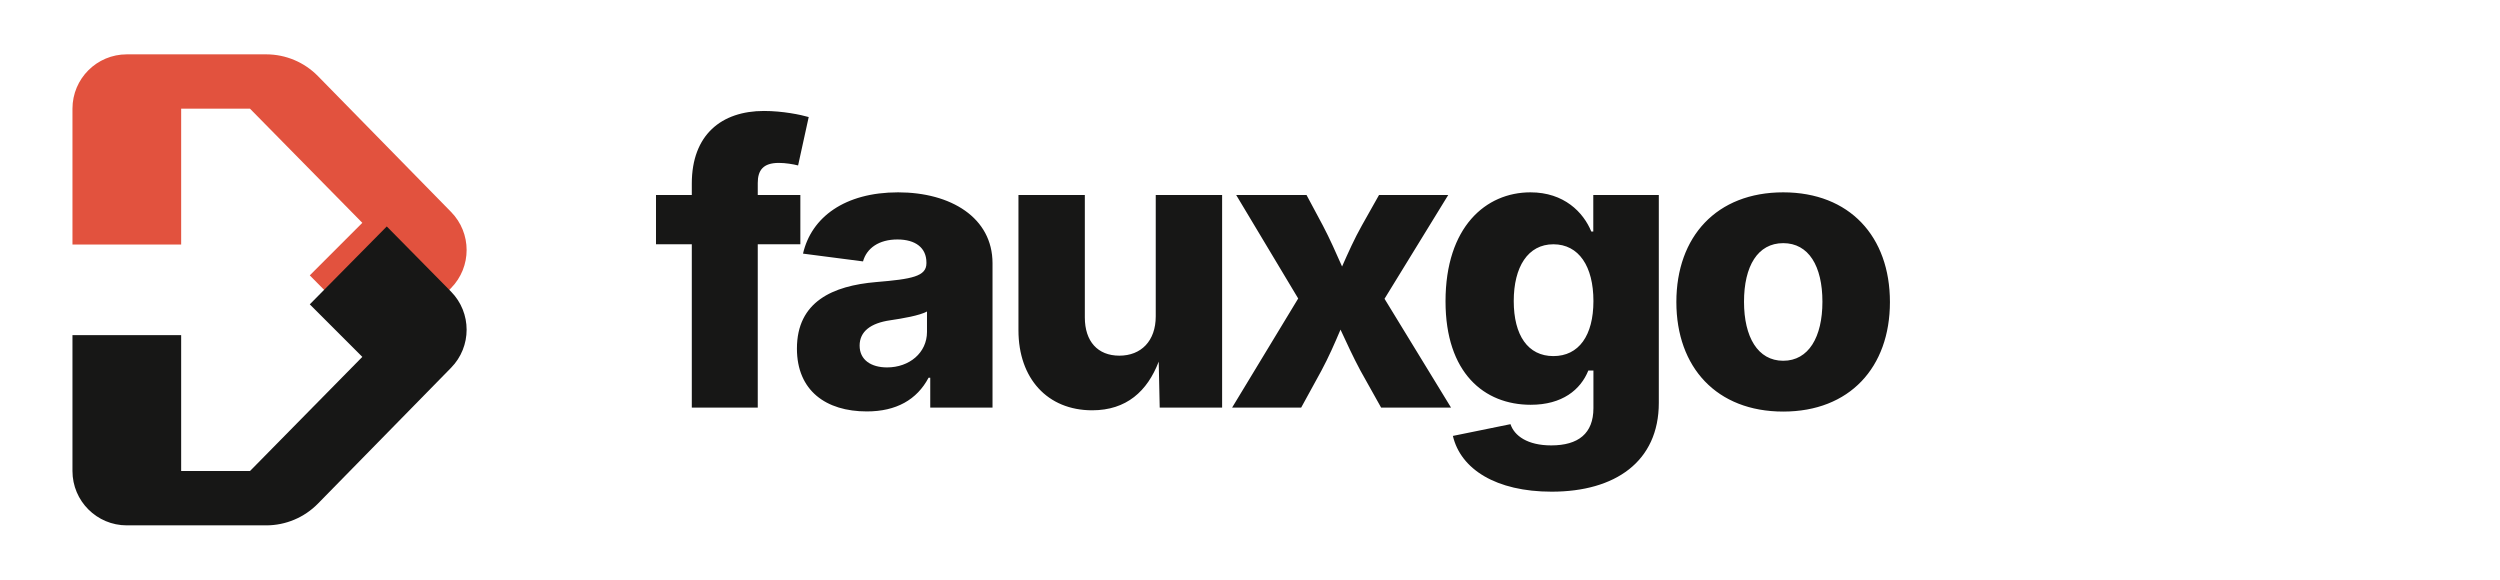
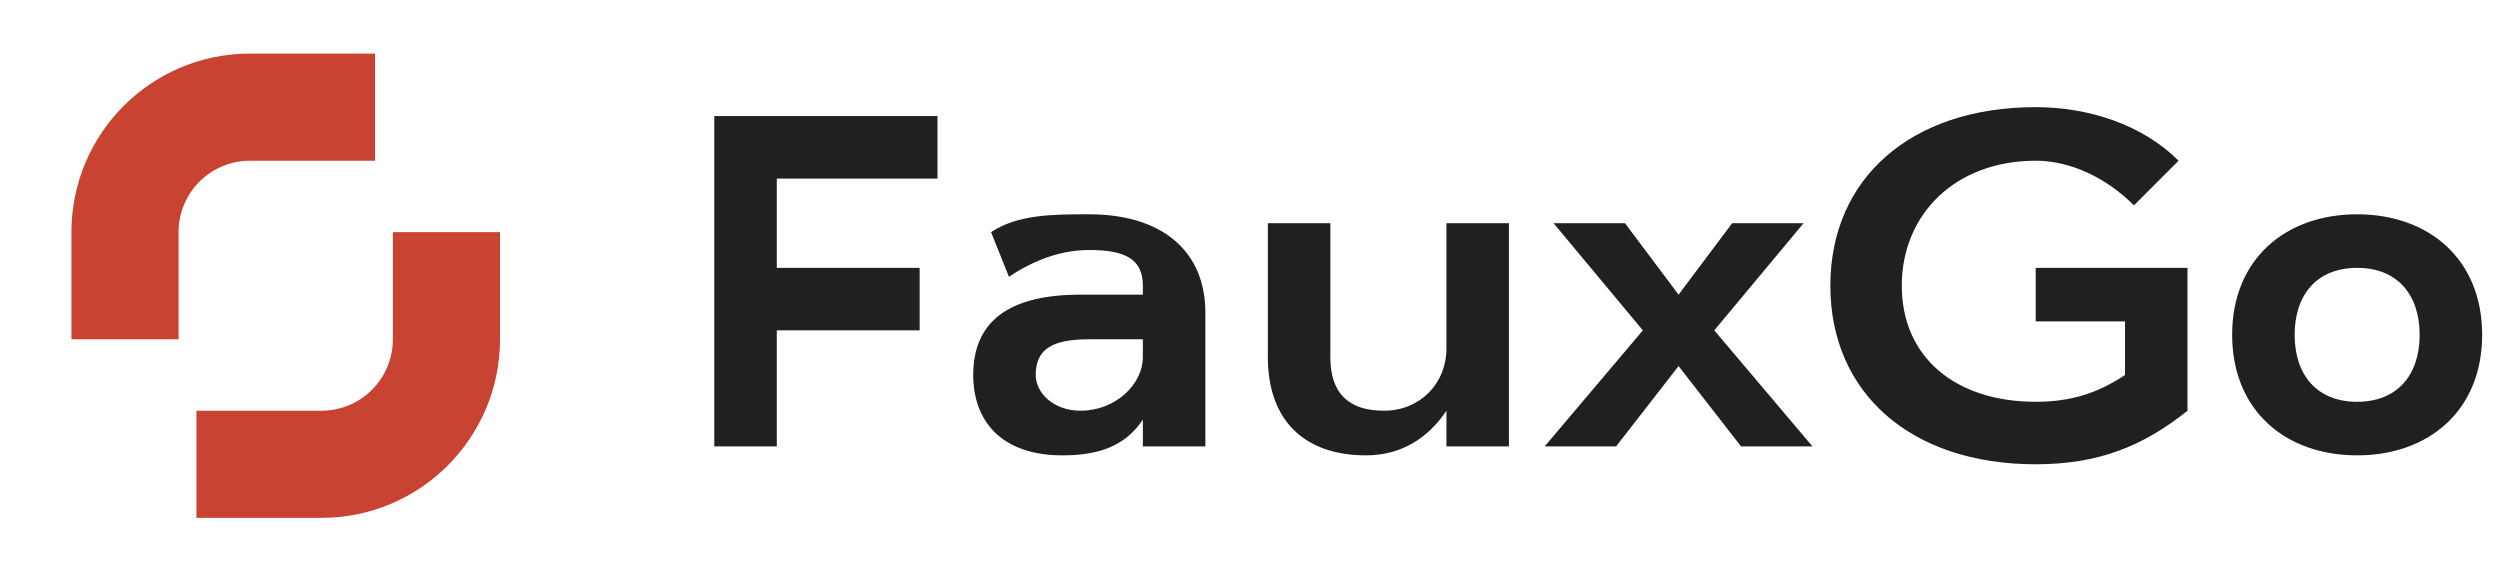
- <svg xmlns="http://www.w3.org/2000/svg" viewBox="0 0 276 64" role="img" aria-labelledby="title">
-   <path fill="#E2523E" d="M8 12a6 6 0 0 1 6-6h15.4a8 8 0 0 1 5.7 2.4l14.7 15a6 6 0 0 1 0 8.4l-7.1 7.2-8.5-8.6 5.8-5.8L27.6 12H20v15H8V12Z" />
-   <path fill="#171716" d="M8 37h12v15h7.6L40 39.4l-5.8-5.8 8.5-8.6 7.1 7.2a6 6 0 0 1 0 8.4l-14.7 15a8 8 0 0 1-5.7 2.4H14a6 6 0 0 1-6-6V37Z" />
-   <text x="72" y="45" fill="#171716" font-family="Inter, Arial, sans-serif" font-size="43" font-weight="760" letter-spacing="-2">fauxgo</text>
+ <svg xmlns="http://www.w3.org/2000/svg" viewBox="0 0 280 64" role="img" aria-labelledby="title">
+   <path fill="#C94332" d="M8 38V26C8 14.95 16.95 6 28 6H42V18H28C23.58 18 20 21.58 20 26V38Z M56 26V38C56 49.05 47.05 58 36 58H22V46H36C40.42 46 44 42.42 44 38V26Z" />
+   <g transform="translate(80 8)">
+     <path fill="#20201F" fill-rule="evenodd" d="M0 5H25V12H7V22H23V29H7V42H0Z M42 16C50 16 55 20 55 27V42H48V39C46 42 43 43 39 43C32 43 29 39 29 34C29 28 33 25 41 25H48V24C48 21 46 20 42 20C39 20 36 21 33 23L31 18C34 16 38 16 42 16Z M48 30H42C38 30 36 31 36 34C36 36 38 38 41 38C45 38 48 35 48 32Z M62 17H69V32C69 36 71 38 75 38C79 38 82 35 82 31V17H89V42H82V38C80 41 77 43 73 43C66 43 62 39 62 32Z M94 17H102L108 25L114 17H122L112 29L123 42H115L108 33L101 42H93L104 29Z M148 4C154 4 160 6 164 10L159 15C156 12 152 10 148 10C139 10 133 16 133 24C133 32 139 37 148 37C152 37 155 36 158 34V28H148V22H165V38C160 42 155 44 148 44C134 44 125 36 125 24C125 12 134 4 148 4Z M184 16C192 16 198 21 198 29.5C198 38 192 43 184 43C176 43 170 38 170 29.5C170 21 176 16 184 16Z M184 22C179.5 22 177 25 177 29.5C177 34 179.5 37 184 37C188.5 37 191 34 191 29.5C191 25 188.5 22 184 22Z" />
+   </g>
</svg>
